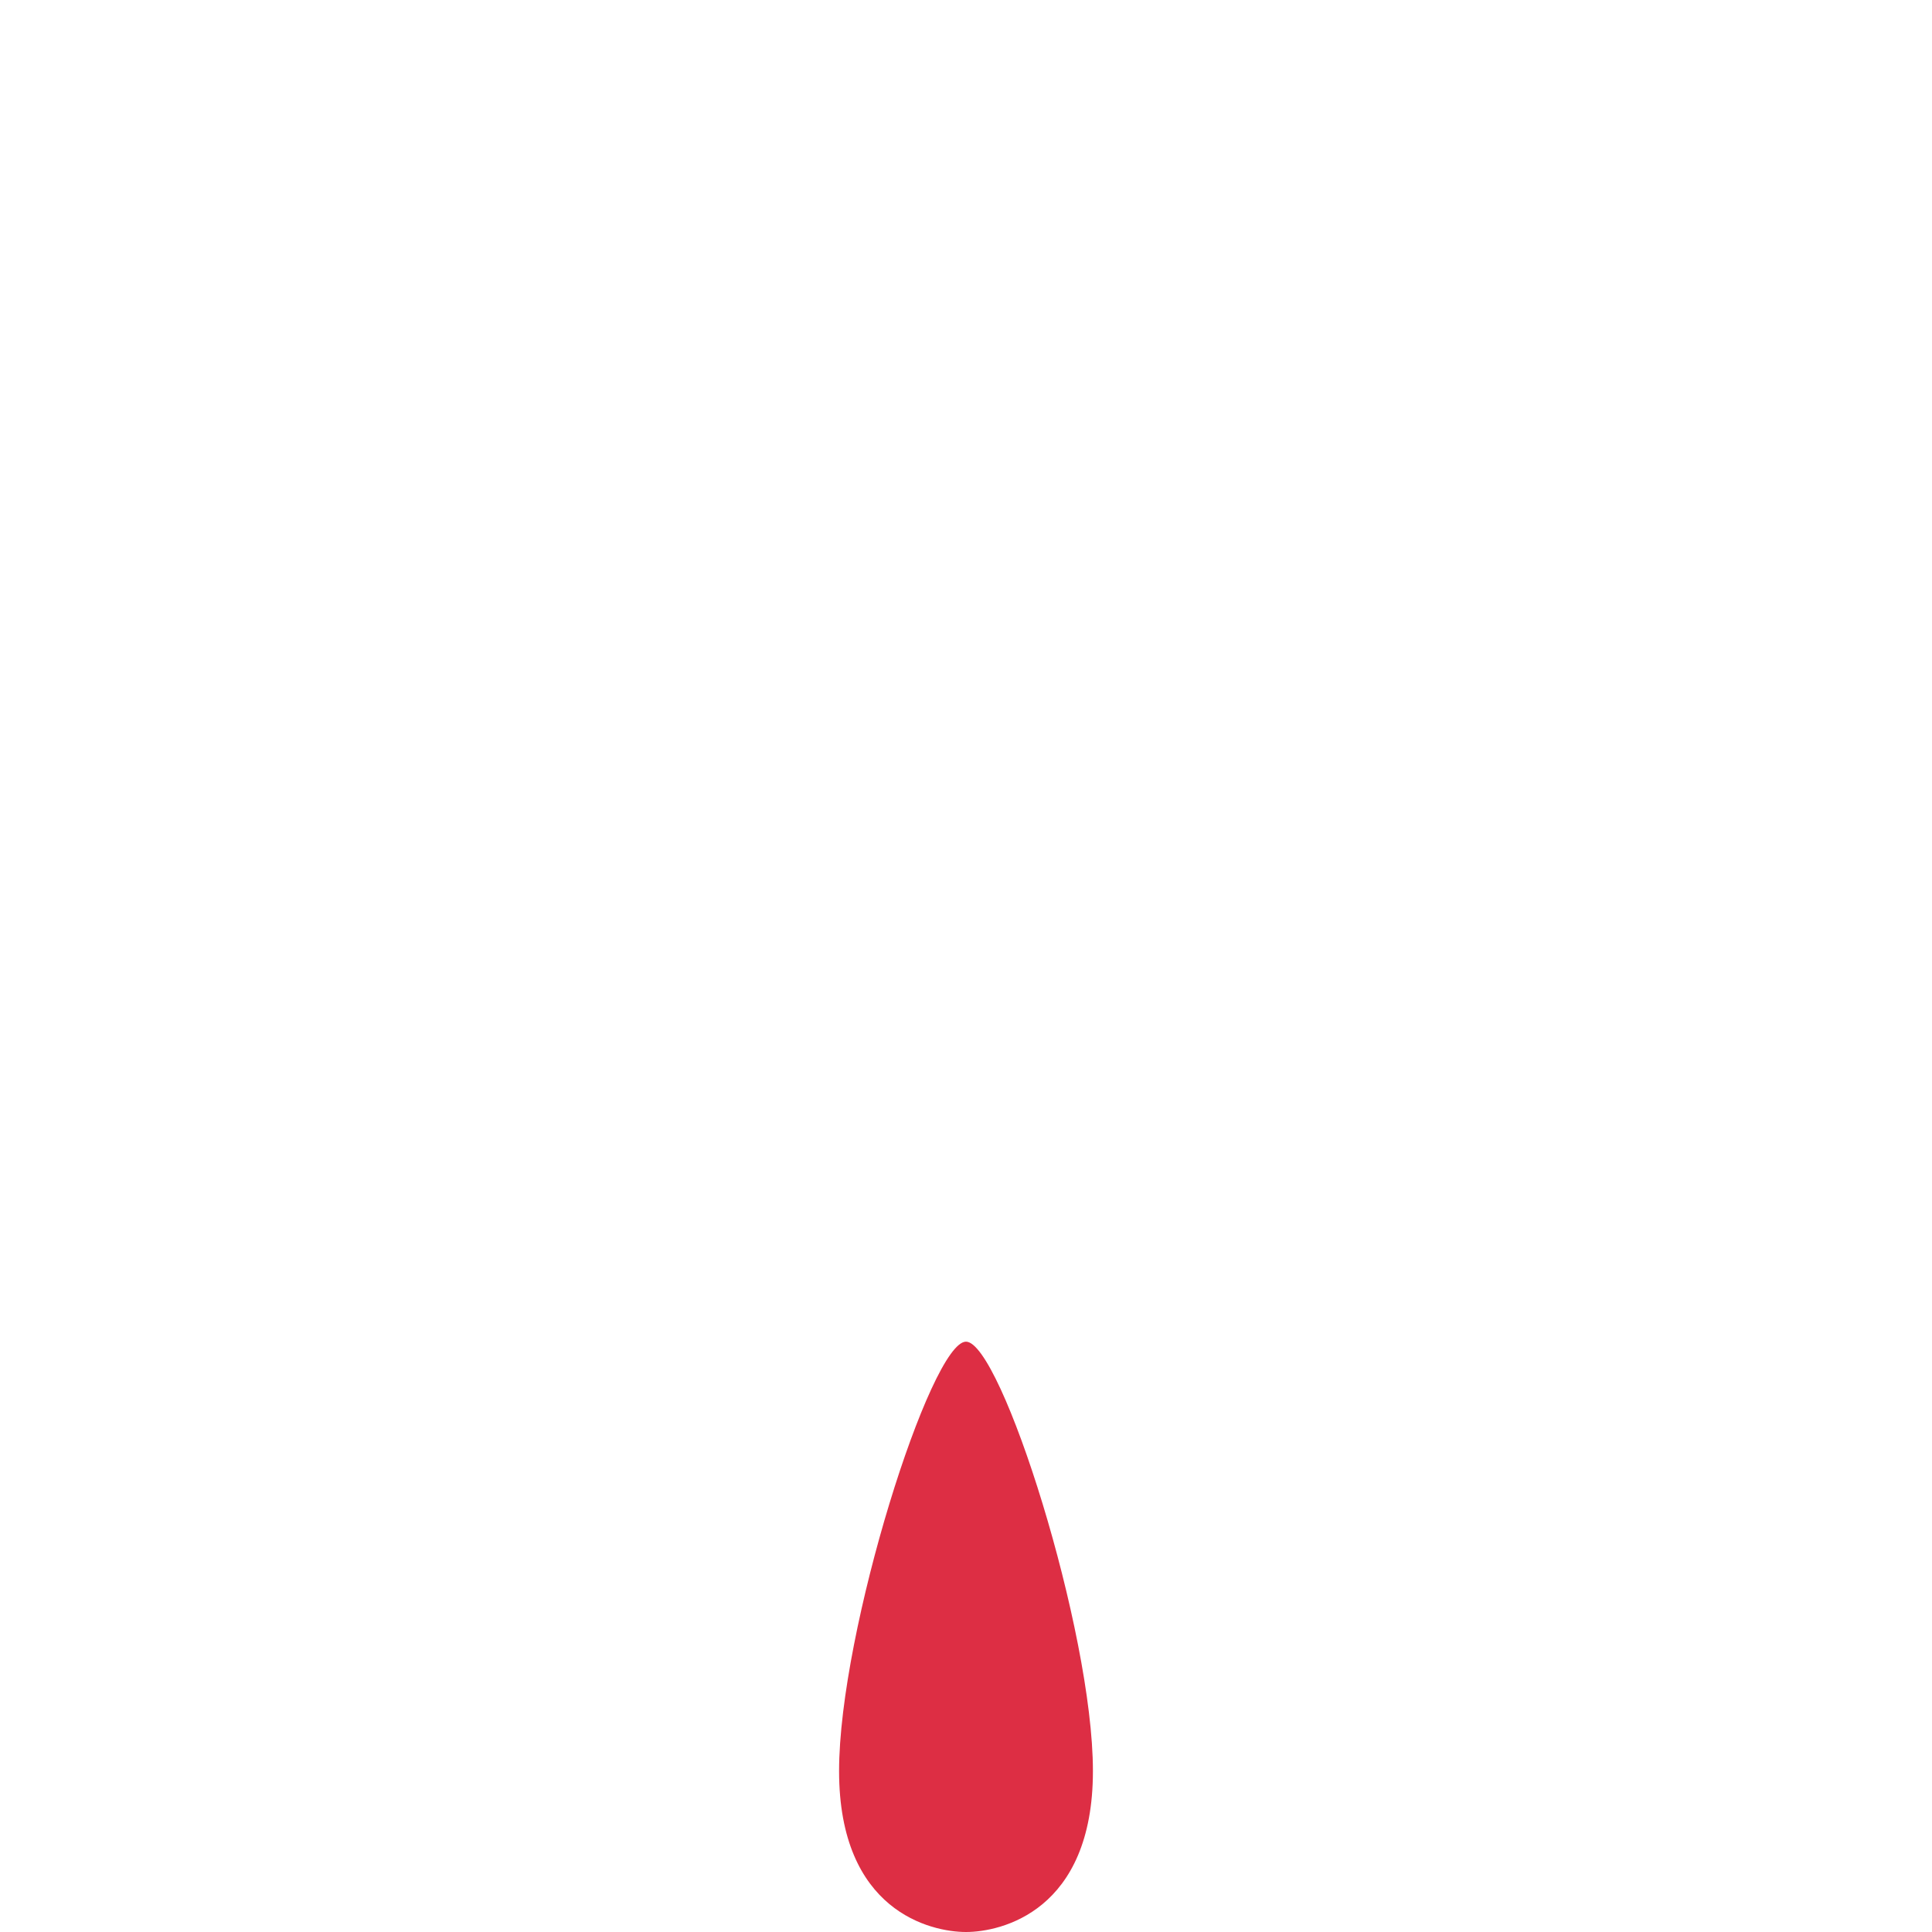
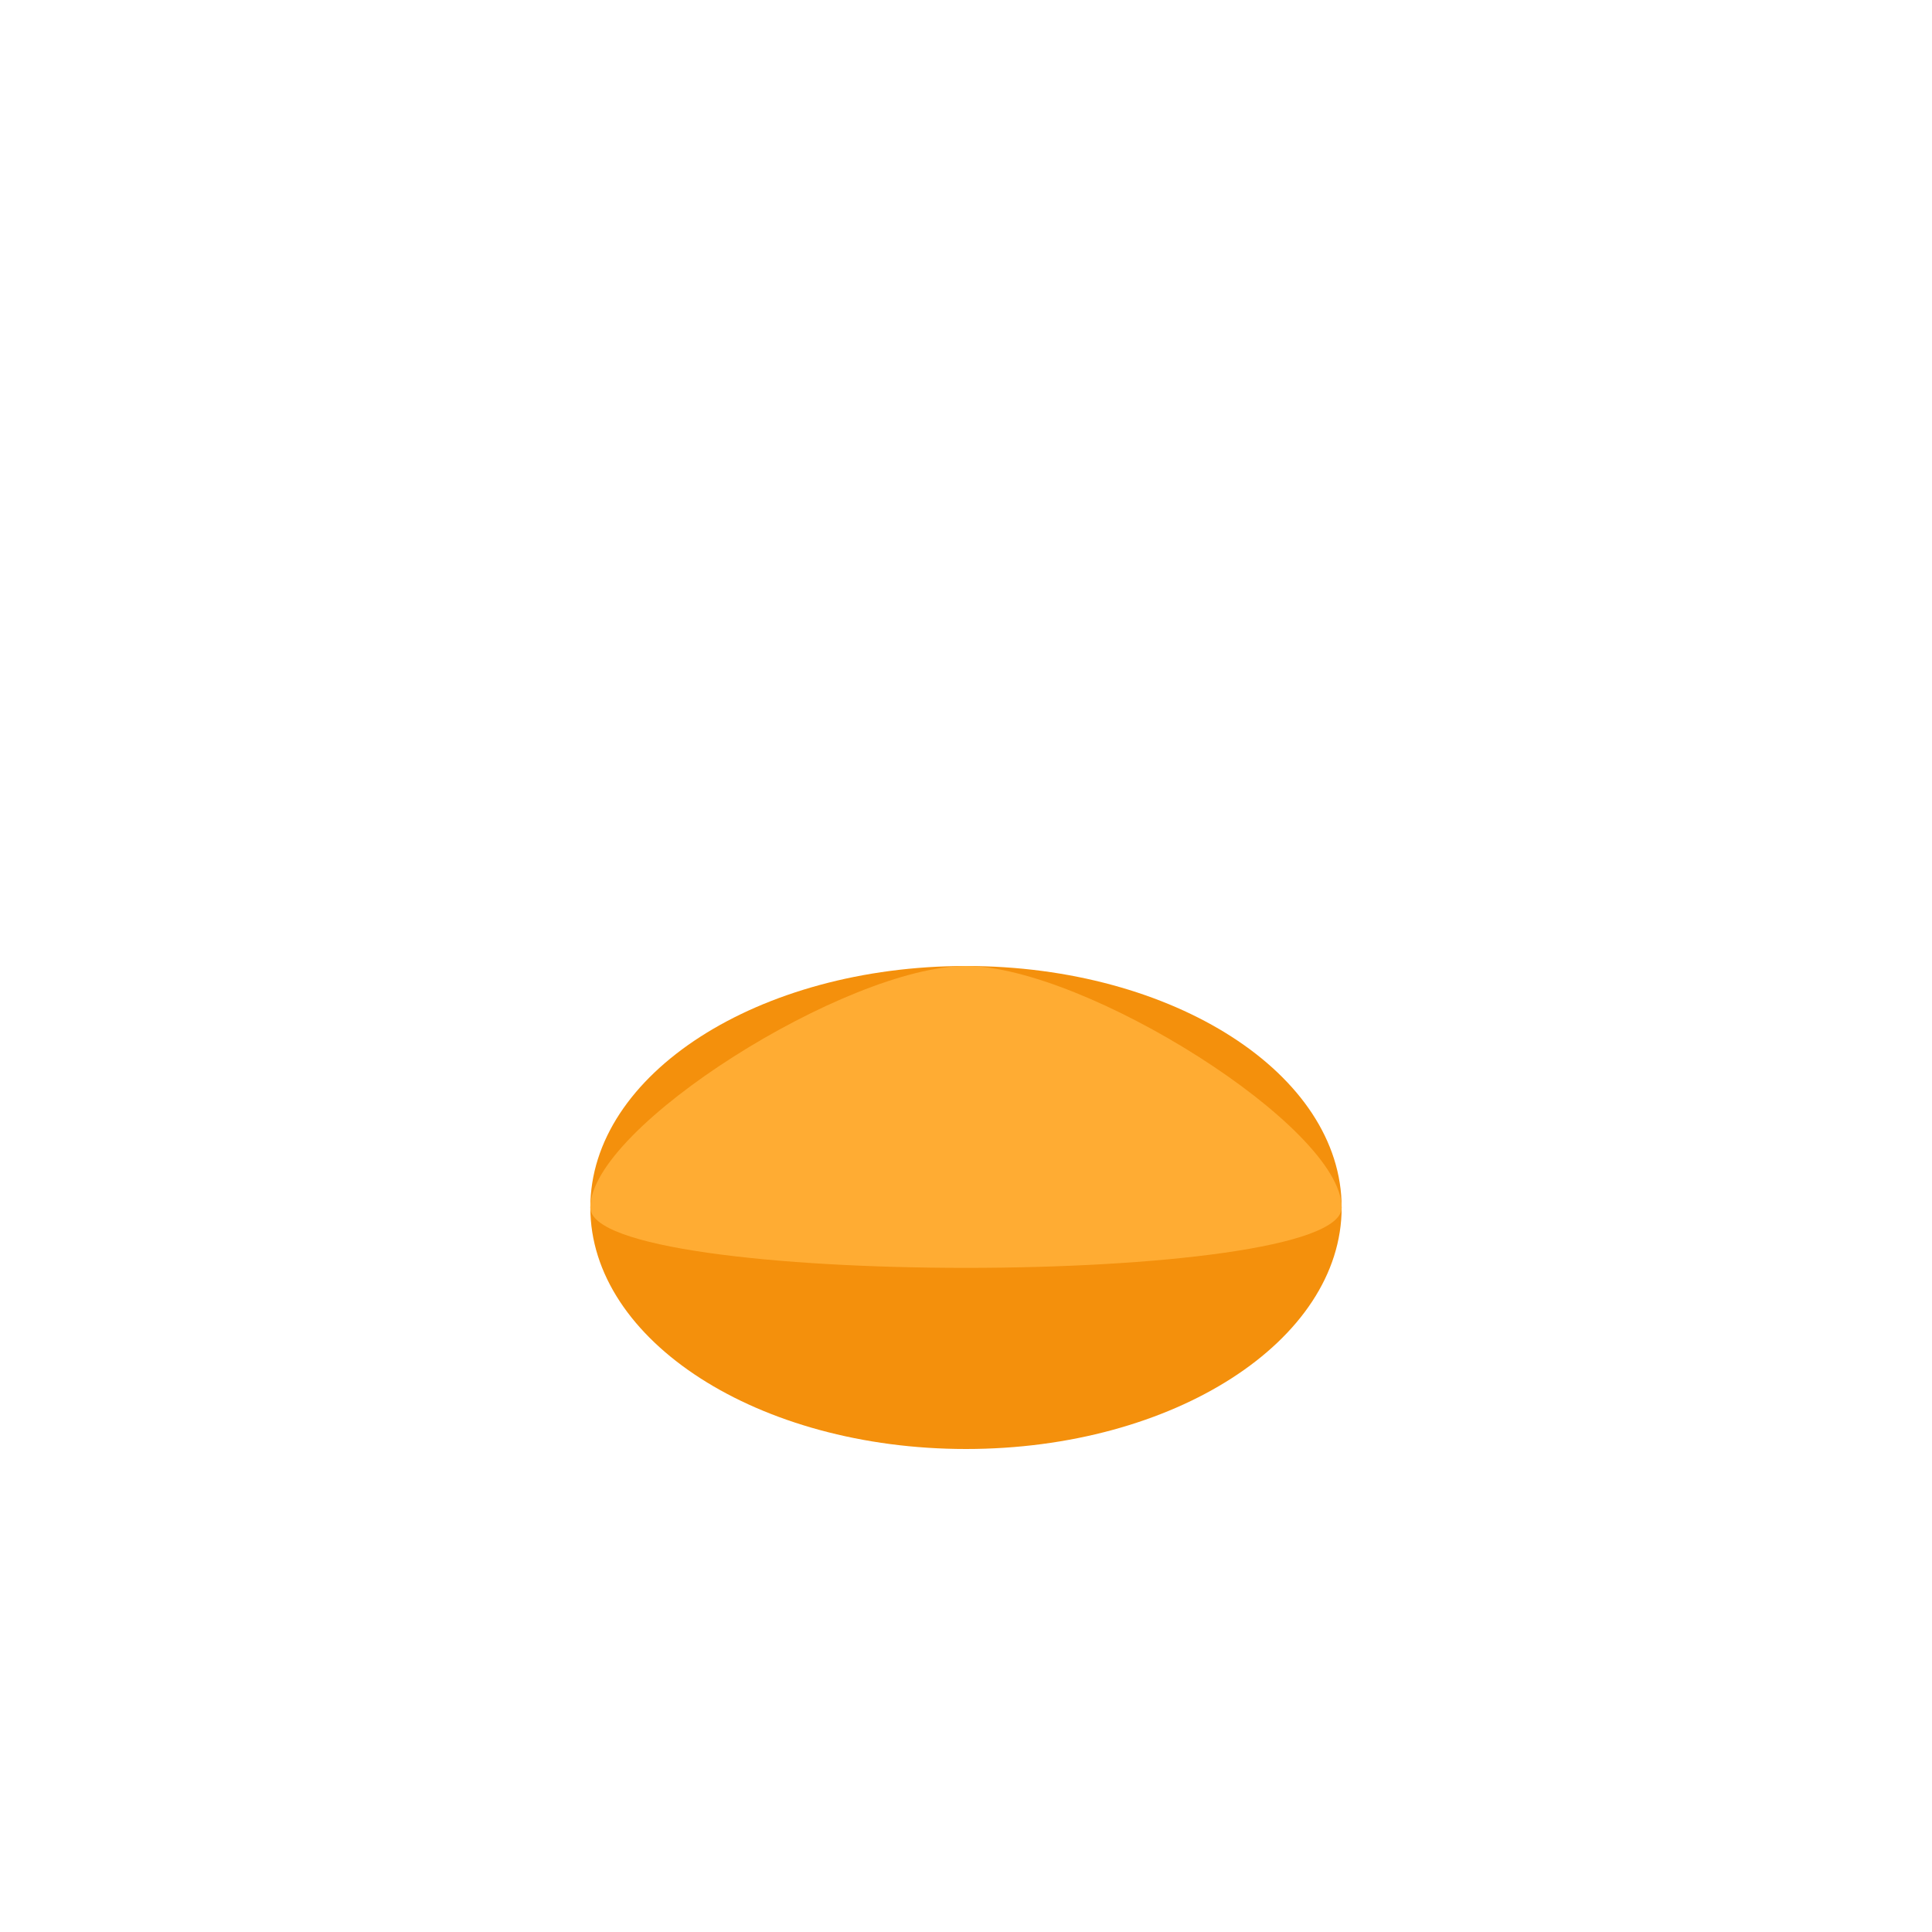
<svg xmlns="http://www.w3.org/2000/svg" viewBox="0 0 36 36">
-   <path fill="#DD2E44" d="M20 3c0 0-0 0-0 0-0 0-0-0-0-0s0-0 0-0c0 0 0 0 2 3zm-4.365 30c0-2.612 1.711-8 2.365-8 .653 0 2.365 5.388 2.365 8S18.652 36 18 36c-.654 0-2.365-.388-2.365-3z" />
+   <ellipse fill="#F4900C" cx="18" cy="22.5" rx="7" ry="4.5" />
+   <path fill="#FFAC33" d="M25 22.5c0 1.5-14 1.5-14 0s4.791-4.5 7-4.5 7 3 7 4.5z" />
</svg>
